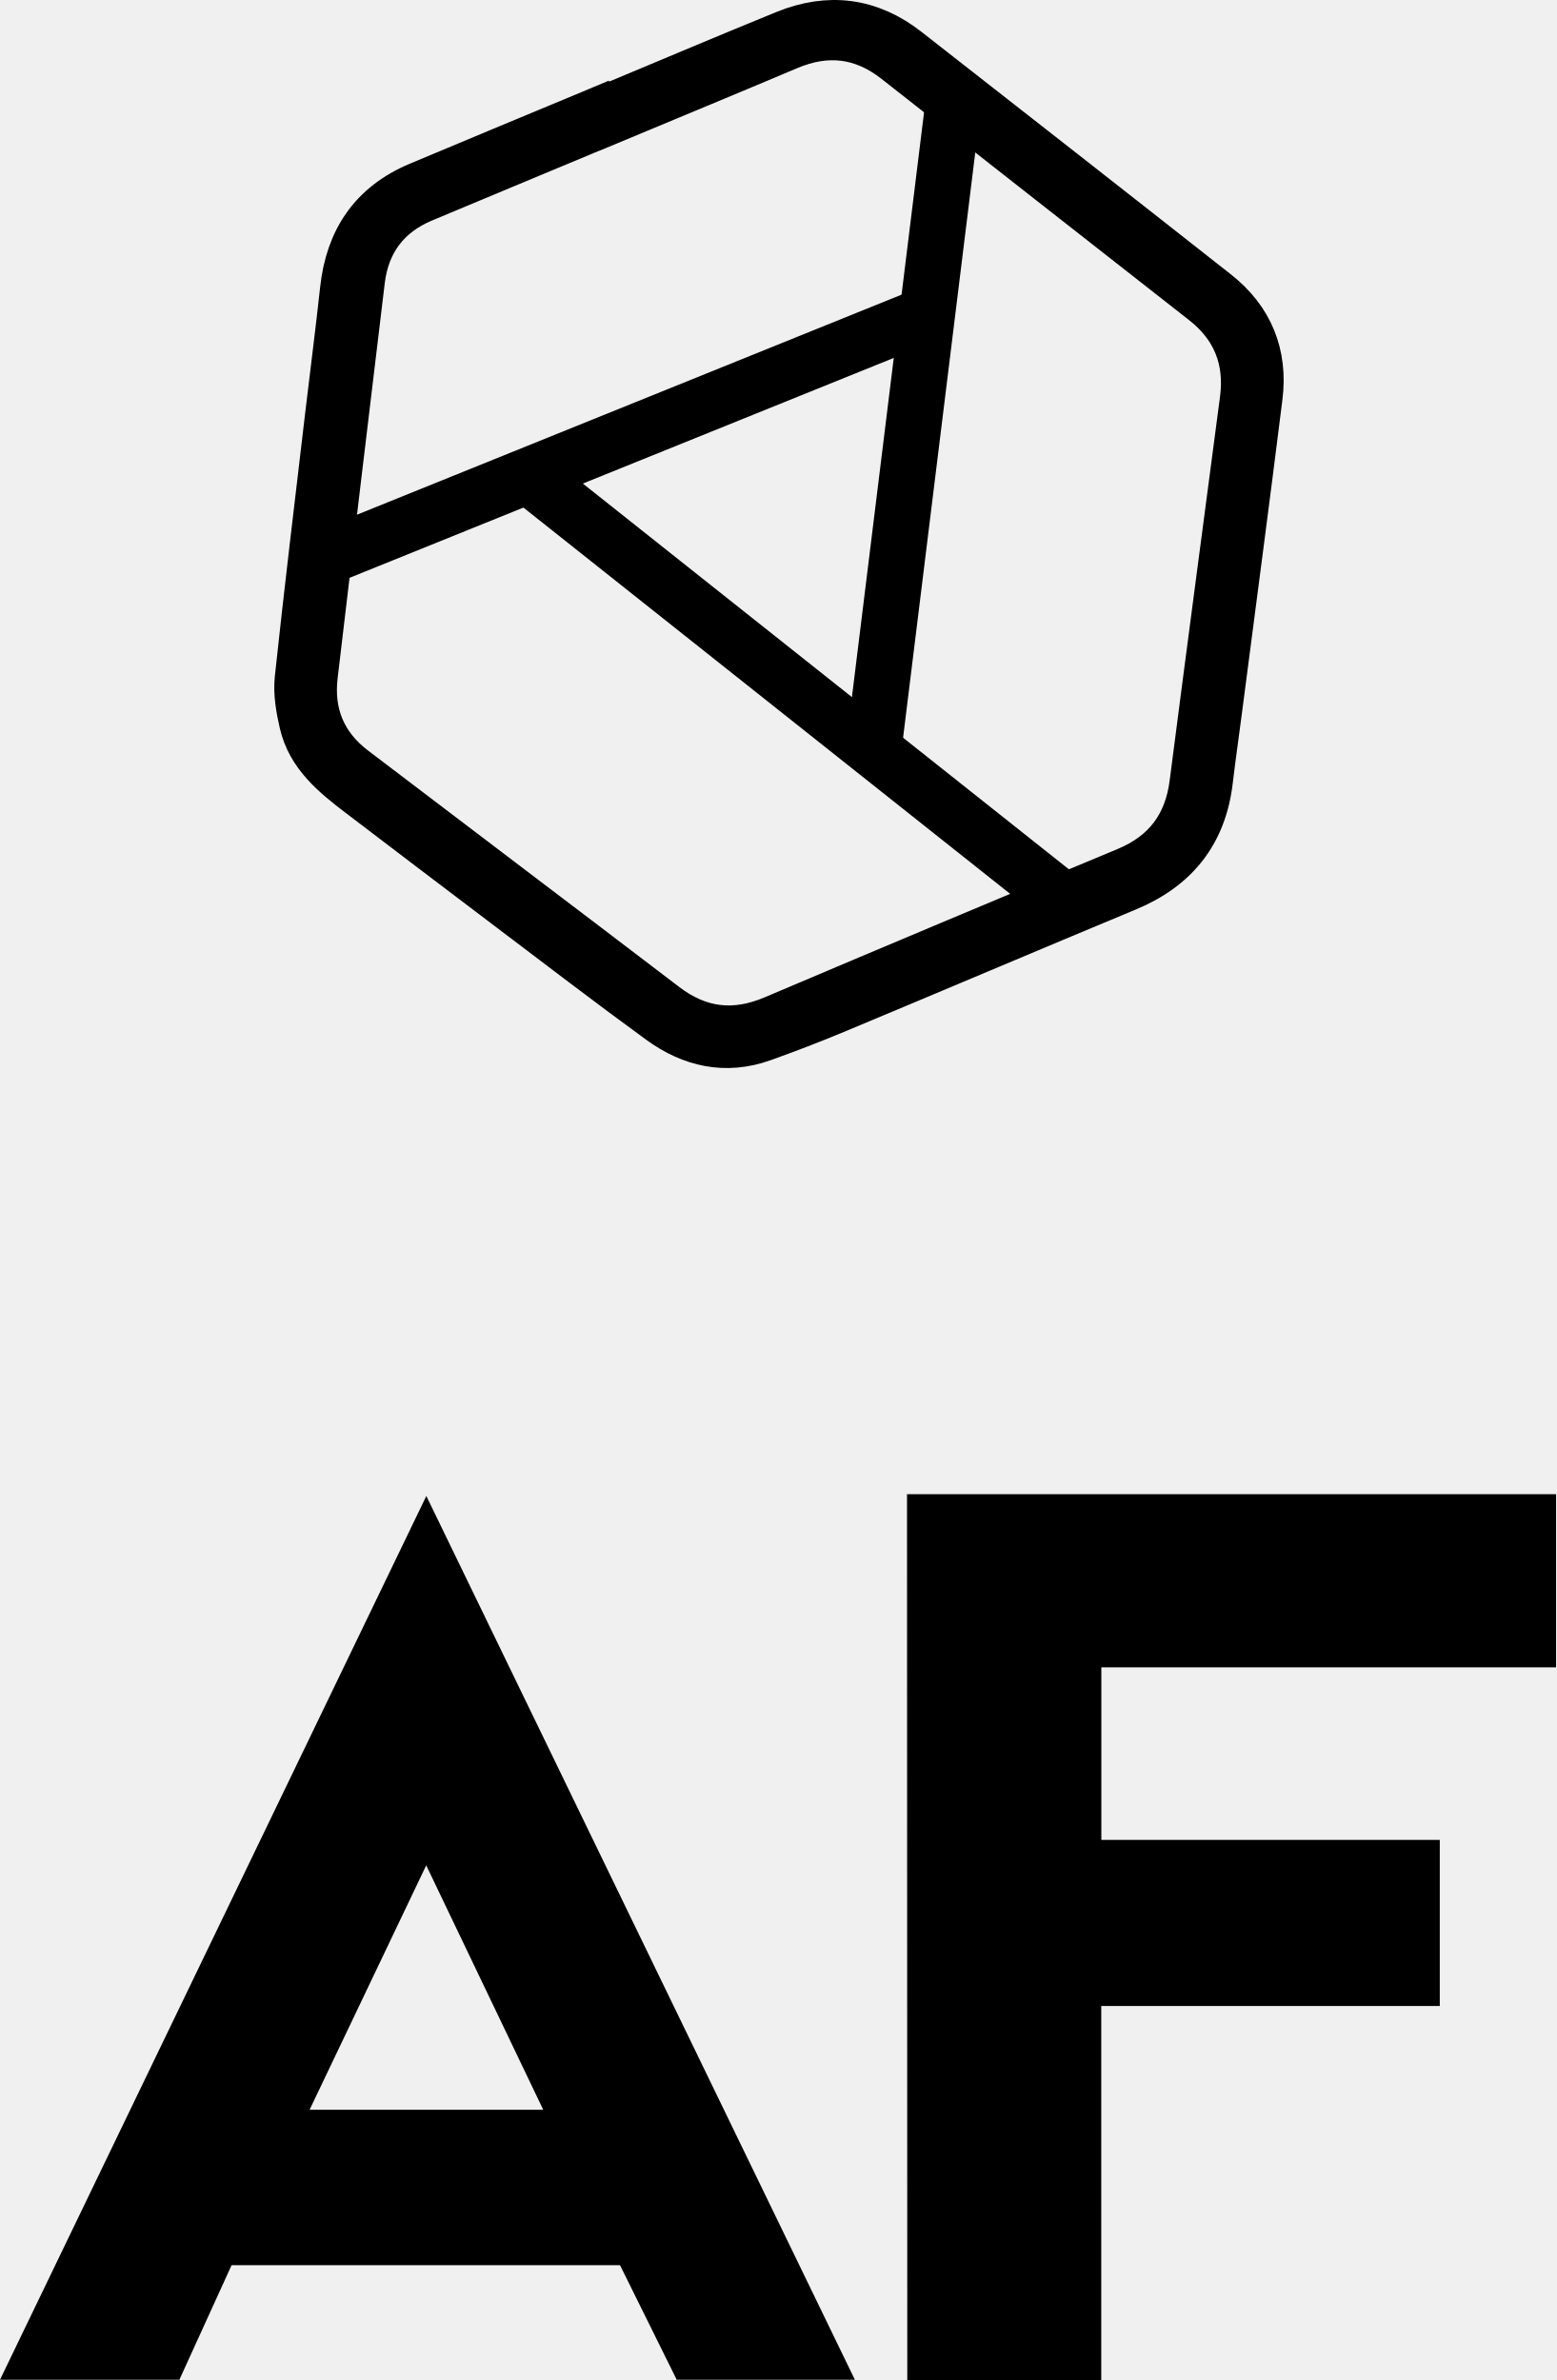
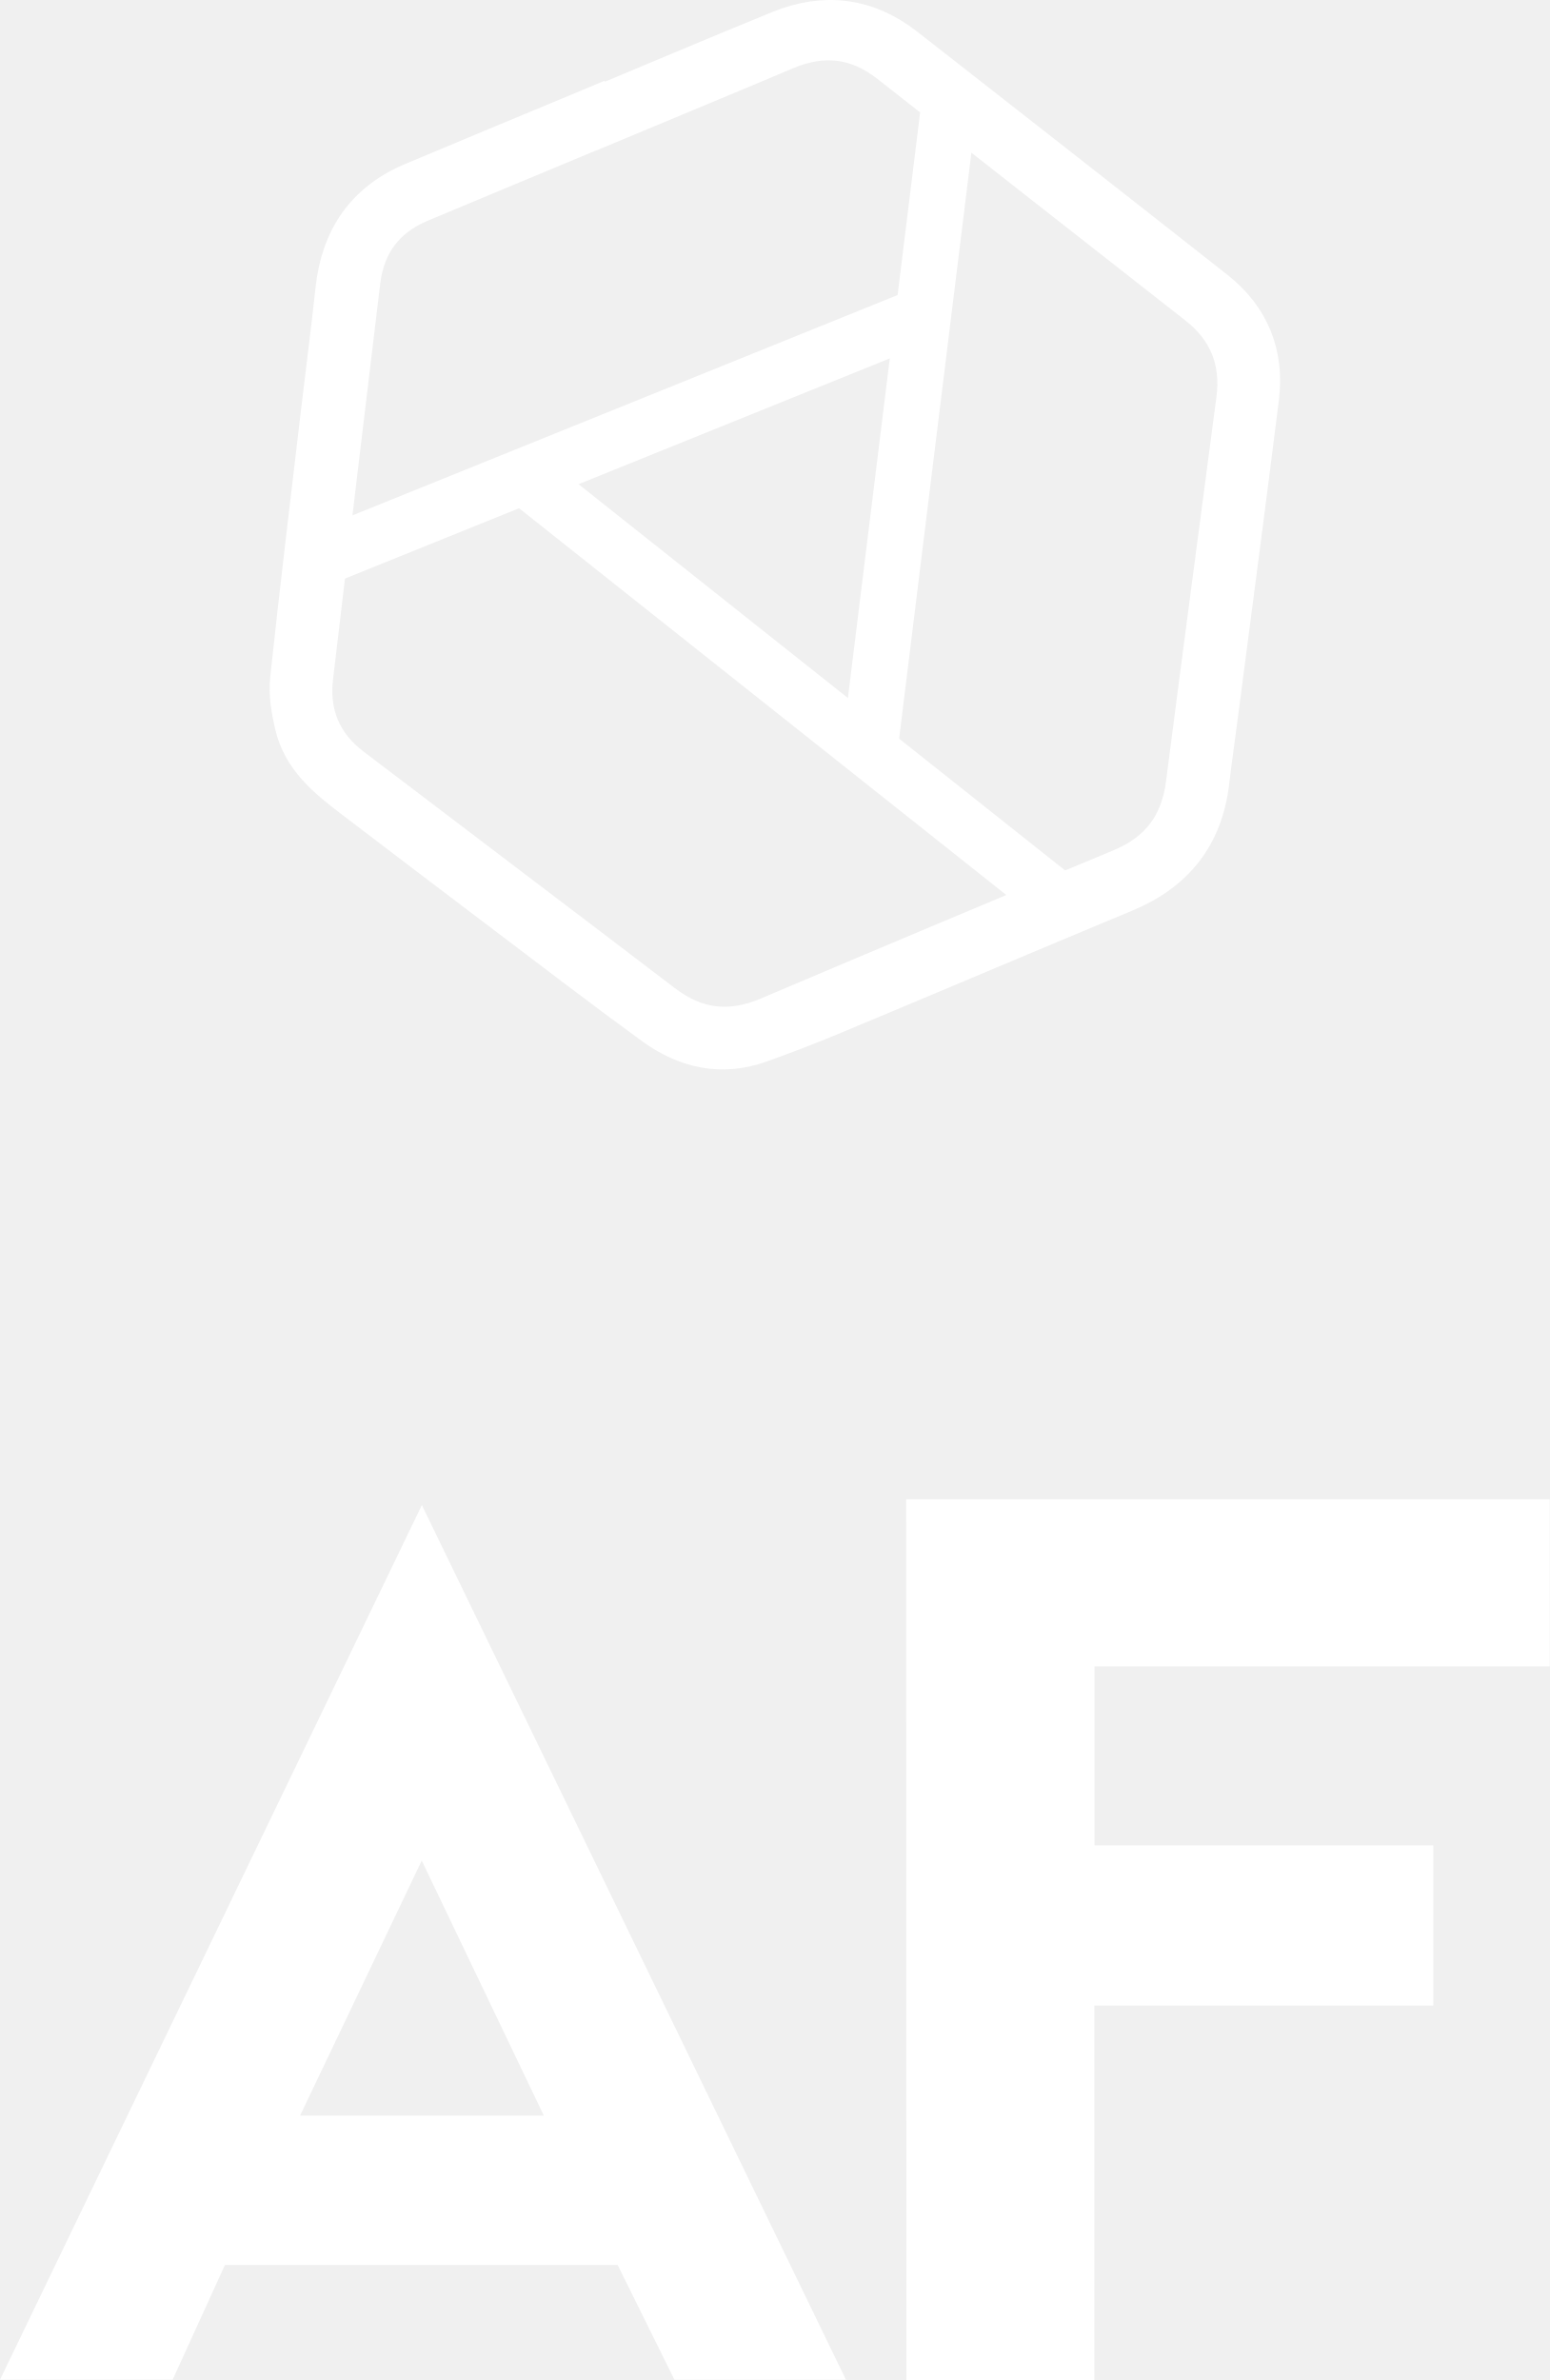
- <svg xmlns="http://www.w3.org/2000/svg" version="1.1" id="Layer_1" x="0px" y="0px" width="251.194px" height="384.317px" viewBox="0 0 251.194 384.317" enable-background="new 0 0 251.194 384.317" xml:space="preserve">
+ <svg xmlns="http://www.w3.org/2000/svg" version="1.1" id="Layer_1" x="0px" y="0px" width="249.898px" height="383.817px" viewBox="0 0 249.898 383.817" enable-background="new 0 0 249.898 383.817" xml:space="preserve">
  <g>
    <g>
-       <path stroke="#000000" stroke-miterlimit="10" d="M68.823,242.718L0.796,383.771h27.838l8.43-18.496h63.332l9.156,18.498h27.65    L68.823,242.718z M49.185,341.177l19.617-41.125l19.686,41.125H49.185z" />
-       <polygon stroke="#000000" stroke-miterlimit="10" points="146.962,383.817 177.272,383.817 177.272,323.427 231.921,323.427     231.921,297.599 177.288,297.599 177.288,268.733 250.694,268.733 250.694,241.784 146.917,241.784   " />
+       <path fill="#FFFFFF" d="M68.027,242.718L0,383.77h27.838l8.43-18.496H99.6l9.156,18.498h27.65L68.027,242.718z M48.389,341.176    l19.617-41.125l19.686,41.125H48.389z" />
+       <polygon fill="#FFFFFF" points="146.166,383.817 176.477,383.817 176.477,323.426 231.125,323.426 231.125,297.599     176.492,297.599 176.492,268.734 249.898,268.734 249.898,241.785 146.121,241.785   " />
    </g>
    <g>
      <g>
-         <path fill-rule="evenodd" clip-rule="evenodd" stroke="#000000" stroke-width="6" stroke-miterlimit="10" d="M96.6,17.157     c9.941-4.149,19.862-8.354,29.833-12.429c7.311-2.986,14.201-2.128,20.475,2.78c16.664,13.041,33.335,26.072,49.955,39.169     c5.632,4.439,8.062,10.399,7.178,17.492c-2.099,16.86-4.341,33.7-6.528,50.551c-0.495,3.816-1.041,7.624-1.498,11.441     c-1.035,8.723-5.707,14.561-13.774,17.916c-15.692,6.531-31.337,13.179-47.021,19.729c-3.9,1.631-7.855,3.142-11.837,4.57     c-6.271,2.246-12.091,0.89-17.289-2.896c-8.241-5.999-16.326-12.212-24.458-18.359c-8.028-6.07-16.04-12.171-24.047-18.269     c-4.174-3.174-8.243-6.502-9.493-11.926c-0.554-2.401-1.004-4.973-0.747-7.387c1.527-14.342,3.271-28.663,4.953-42.988     c0.779-6.625,1.646-13.236,2.361-19.867c0.883-8.235,4.865-14.193,12.578-17.449c8.922-3.764,17.875-7.459,26.813-11.187     c0.827-0.346,1.657-0.691,2.486-1.039C96.558,17.058,96.579,17.108,96.6,17.157z M98.426,20.399     c-0.003-0.007-0.003-0.01-0.006-0.013c-9.947,4.152-19.9,8.287-29.841,12.457c-5.577,2.34-8.731,6.573-9.452,12.555     c-2.561,21.262-5.105,42.532-7.608,63.804c-0.694,5.88,1.313,10.747,6.04,14.352c16.732,12.745,33.521,25.422,50.242,38.188     c5.248,4.008,10.704,4.659,16.78,2.077c18.96-8.049,37.948-16.026,56.962-23.943c6.1-2.54,9.41-6.95,10.25-13.466     c2.664-20.675,5.416-41.334,8.131-62.001c0.806-6.175-1.197-11.221-6.119-15.079c-16.556-12.979-33.116-25.949-49.651-38.95     c-5.137-4.04-10.616-4.681-16.604-2.15C117.859,12.329,108.136,16.344,98.426,20.399z" />
+         <path fill-rule="evenodd" clip-rule="evenodd" fill="#FFFFFF" stroke="#FFFFFF" stroke-width="6" stroke-miterlimit="10" d="     M95.804,17.157c9.941-4.149,19.862-8.354,29.833-12.429c7.311-2.986,14.201-2.128,20.475,2.78     c16.664,13.041,33.335,26.072,49.955,39.169c5.632,4.439,8.062,10.399,7.178,17.492c-2.099,16.86-4.341,33.7-6.528,50.551     c-0.495,3.816-1.041,7.624-1.498,11.441c-1.035,8.723-5.707,14.561-13.774,17.916c-15.692,6.531-31.337,13.179-47.021,19.729     c-3.9,1.631-7.855,3.142-11.837,4.57c-6.271,2.246-12.091,0.89-17.289-2.896c-8.241-5.999-16.326-12.212-24.458-18.359     c-8.028-6.07-16.04-12.171-24.047-18.269c-4.174-3.174-8.243-6.502-9.493-11.926c-0.554-2.401-1.004-4.973-0.747-7.387     c1.527-14.342,3.271-28.663,4.953-42.988c0.779-6.625,1.646-13.236,2.361-19.867c0.883-8.235,4.865-14.193,12.578-17.449     c8.922-3.764,17.875-7.459,26.813-11.187c0.827-0.346,1.657-0.691,2.486-1.039C95.762,17.058,95.783,17.108,95.804,17.157z      M97.63,20.399c-0.003-0.007-0.003-0.01-0.006-0.013c-9.947,4.152-19.9,8.287-29.841,12.457     c-5.577,2.34-8.731,6.573-9.452,12.555c-2.561,21.262-5.105,42.532-7.608,63.804c-0.694,5.88,1.313,10.747,6.04,14.352     c16.732,12.745,33.521,25.422,50.242,38.188c5.248,4.008,10.704,4.659,16.78,2.077c18.96-8.049,37.948-16.026,56.962-23.943     c6.1-2.54,9.41-6.95,10.25-13.466c2.664-20.675,5.416-41.334,8.131-62.001c0.806-6.175-1.197-11.221-6.119-15.079     c-16.556-12.979-33.116-25.949-49.651-38.95c-5.137-4.04-10.616-4.681-16.604-2.15C117.063,12.329,107.34,16.344,97.63,20.399z" />
      </g>
-       <line fill-rule="evenodd" clip-rule="evenodd" stroke="#000000" stroke-width="9" stroke-miterlimit="10" x1="153.698" y1="18.167" x2="140.809" y2="122.695" />
-       <line fill-rule="evenodd" clip-rule="evenodd" stroke="#000000" stroke-width="9" stroke-miterlimit="10" x1="54.215" y1="89.346" x2="147.814" y2="51.513" />
-       <line fill-rule="evenodd" clip-rule="evenodd" stroke="#000000" stroke-width="9" stroke-miterlimit="10" x1="86.682" y1="77.952" x2="171.635" y2="145.394" />
+       <line fill-rule="evenodd" clip-rule="evenodd" fill="#FFFFFF" stroke="#FFFFFF" stroke-width="9" stroke-miterlimit="10" x1="152.902" y1="18.167" x2="140.013" y2="122.695" />
+       <line fill-rule="evenodd" clip-rule="evenodd" fill="#FFFFFF" stroke="#FFFFFF" stroke-width="9" stroke-miterlimit="10" x1="53.419" y1="89.346" x2="147.019" y2="51.513" />
+       <line fill-rule="evenodd" clip-rule="evenodd" fill="#FFFFFF" stroke="#FFFFFF" stroke-width="9" stroke-miterlimit="10" x1="85.886" y1="77.952" x2="170.839" y2="145.394" />
    </g>
  </g>
</svg>
